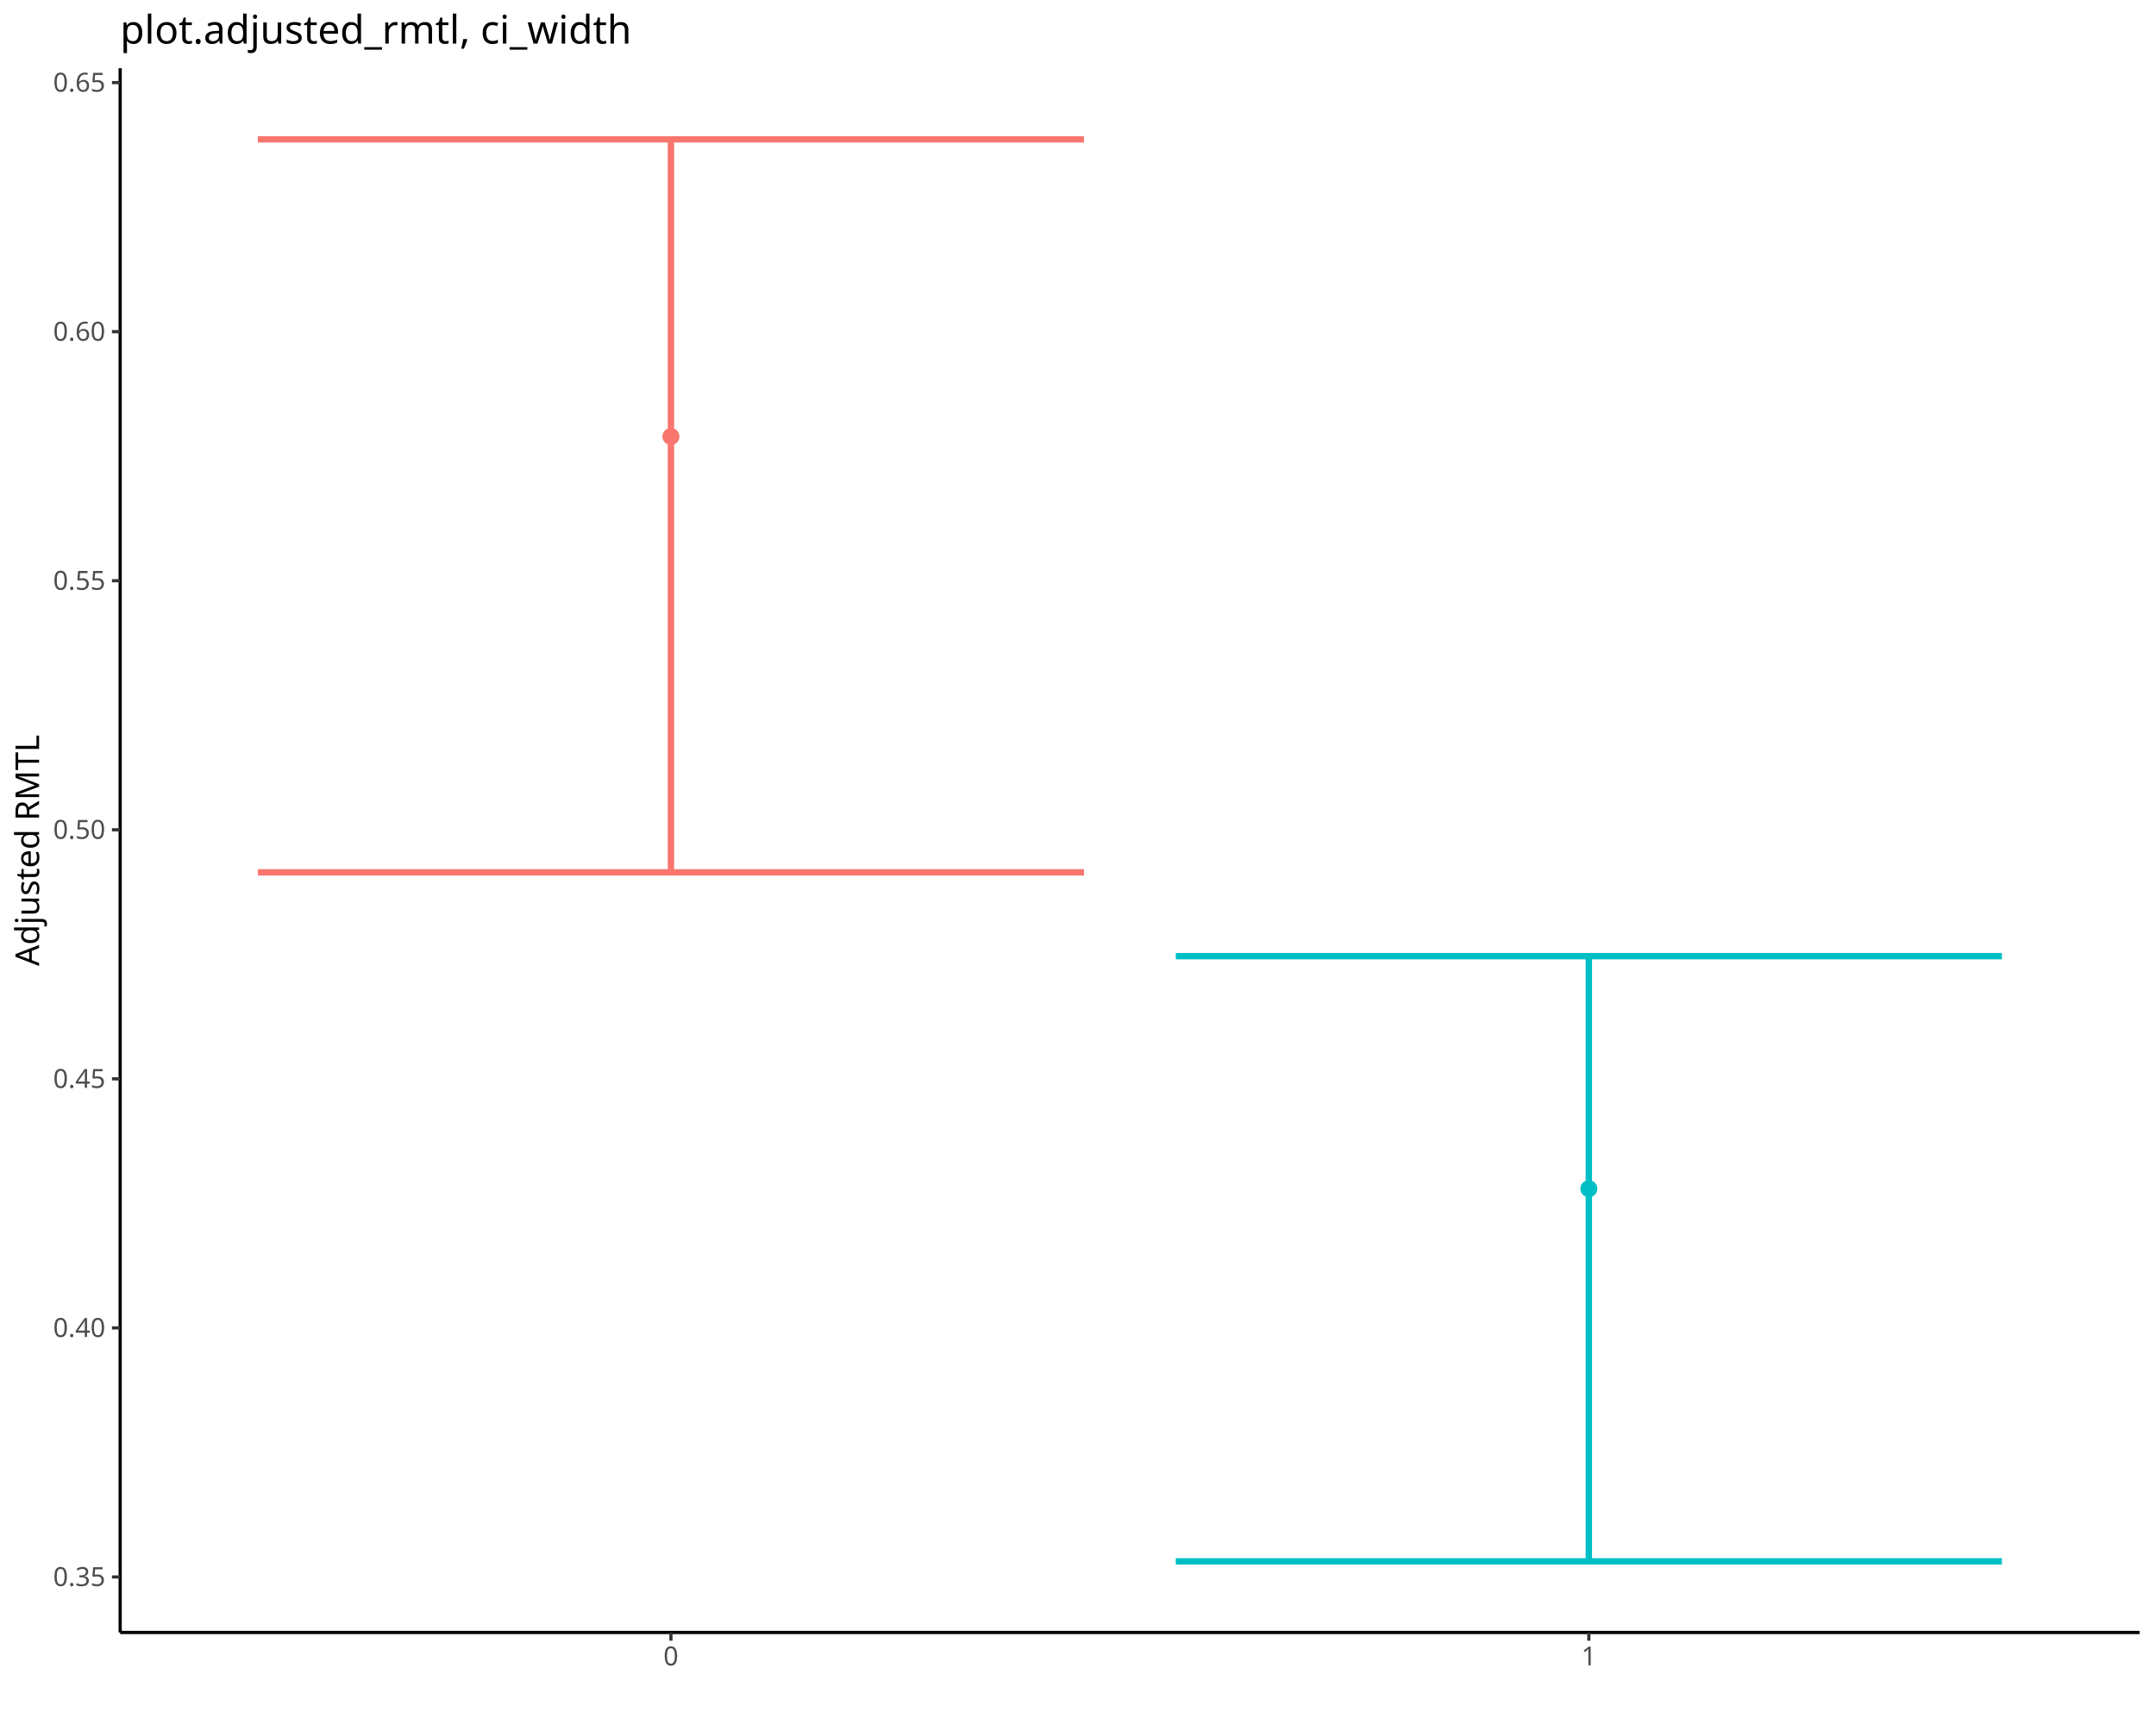
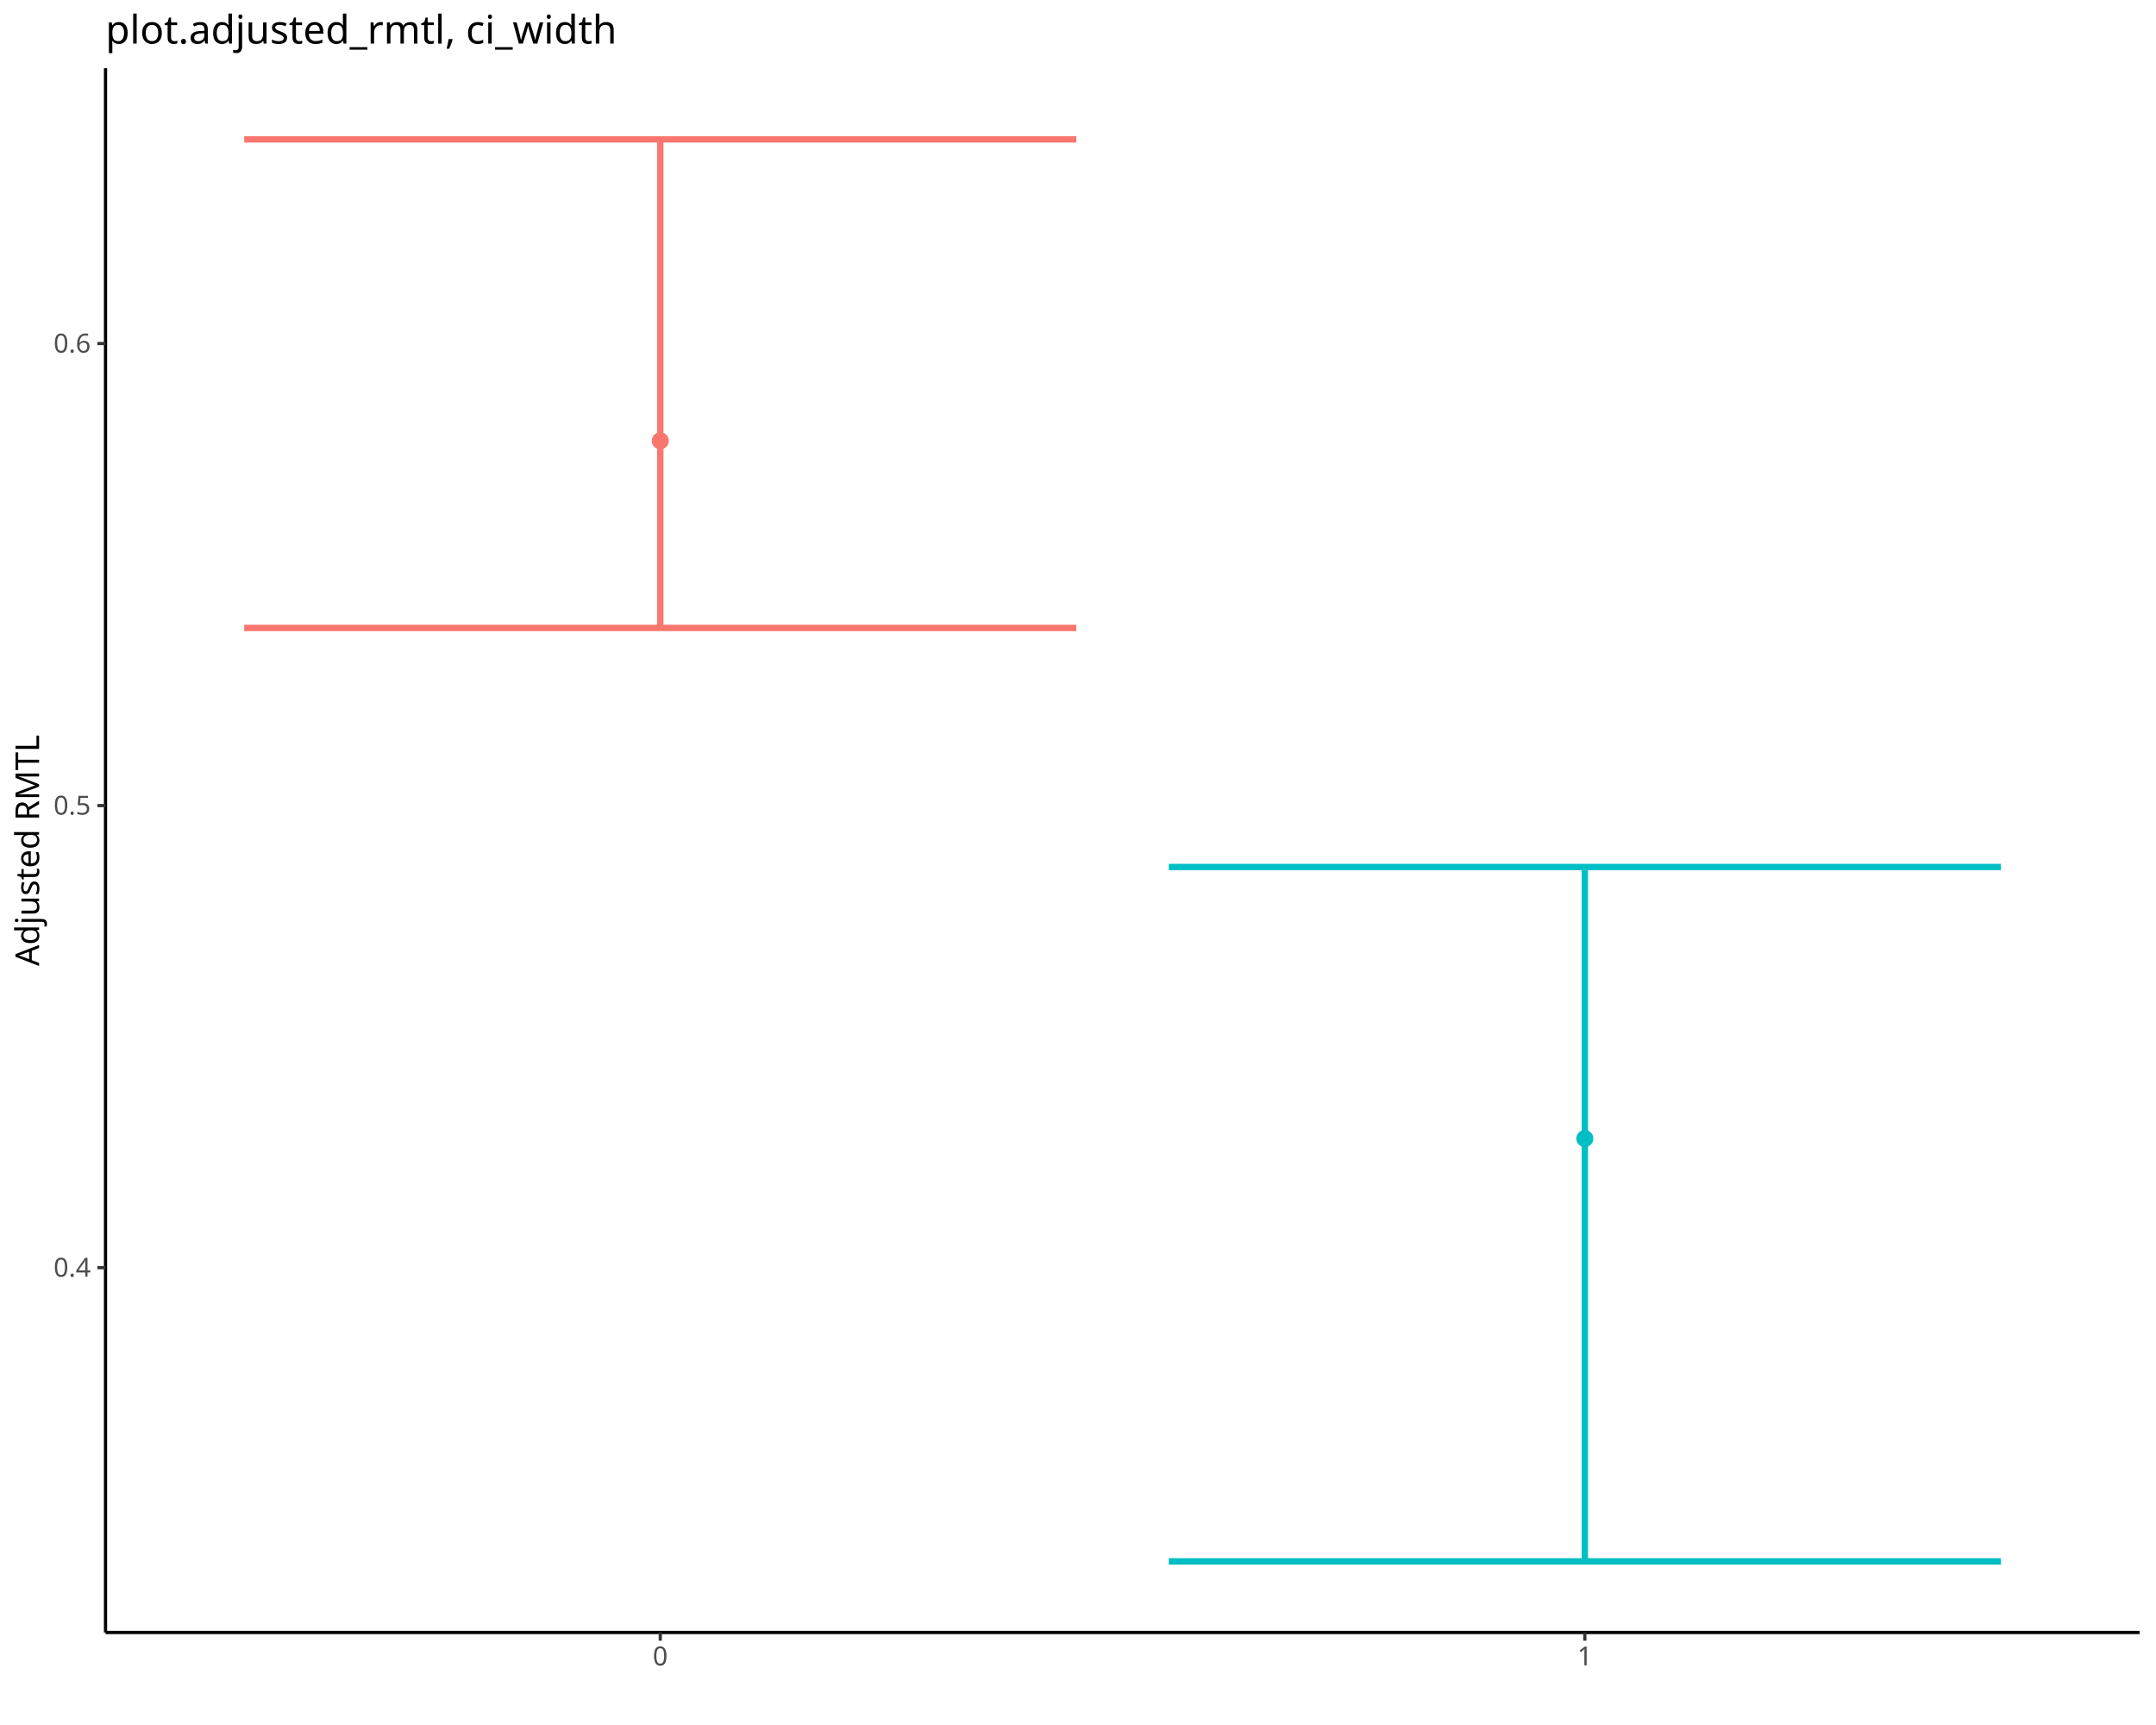
<svg xmlns="http://www.w3.org/2000/svg" class="svglite" data-engine-version="2.0" width="720.00pt" height="576.00pt" viewBox="0 0 720.00 576.00">
  <defs>
    <style type="text/css">
    .svglite line, .svglite polyline, .svglite polygon, .svglite path, .svglite rect, .svglite circle {
      fill: none;
      stroke: #000000;
      stroke-linecap: round;
      stroke-linejoin: round;
      stroke-miterlimit: 10.00;
    }
  </style>
  </defs>
  <rect width="100%" height="100%" style="stroke: none; fill: #FFFFFF;" />
  <defs>
    <clipPath id="cpMC4wMHw3MjAuMDB8MC4wMHw1NzYuMDA=">
      <rect x="0.00" y="0.00" width="720.00" height="576.00" />
    </clipPath>
  </defs>
  <g clip-path="url(#cpMC4wMHw3MjAuMDB8MC4wMHw1NzYuMDA=)">
    <rect x="0.00" y="0.00" width="720.00" height="576.00" style="stroke-width: 1.07; stroke: #FFFFFF; fill: #FFFFFF;" />
  </g>
  <defs>
-     <clipPath id="cpNDAuMTN8NzE0LjUyfDIyLjc4fDU0NS4xMQ==">
-       <rect x="40.13" y="22.78" width="674.39" height="522.33" />
+     <clipPath id="cpMzUuMjR8NzE0LjUyfDIyLjc4fDU0NS4xMQ==">
+       <rect x="35.24" y="22.78" width="679.28" height="522.33" />
    </clipPath>
  </defs>
-   <g clip-path="url(#cpNDAuMTN8NzE0LjUyfDIyLjc4fDU0NS4xMQ==)">
-     <rect x="40.13" y="22.78" width="674.39" height="522.33" style="stroke-width: 1.07; stroke: none; fill: #FFFFFF;" />
-     <polyline points="86.11,46.53 362.00,46.53 " style="stroke-width: 2.13; stroke: #F8766D; stroke-linecap: butt;" />
-     <polyline points="224.06,46.53 224.06,291.29 " style="stroke-width: 2.13; stroke: #F8766D; stroke-linecap: butt;" />
-     <polyline points="86.11,291.29 362.00,291.29 " style="stroke-width: 2.13; stroke: #F8766D; stroke-linecap: butt;" />
-     <polyline points="392.65,319.29 668.54,319.29 " style="stroke-width: 2.13; stroke: #00BFC4; stroke-linecap: butt;" />
-     <polyline points="530.60,319.29 530.60,521.37 " style="stroke-width: 2.13; stroke: #00BFC4; stroke-linecap: butt;" />
-     <polyline points="392.65,521.37 668.54,521.37 " style="stroke-width: 2.13; stroke: #00BFC4; stroke-linecap: butt;" />
-     <circle cx="224.06" cy="145.76" r="2.49" style="stroke-width: 0.71; stroke: #F8766D; fill: #F8766D;" />
-     <circle cx="530.60" cy="396.92" r="2.49" style="stroke-width: 0.71; stroke: #00BFC4; fill: #00BFC4;" />
+   <g clip-path="url(#cpMzUuMjR8NzE0LjUyfDIyLjc4fDU0NS4xMQ==)">
+     <rect x="35.24" y="22.78" width="679.28" height="522.33" style="stroke-width: 1.07; stroke: none; fill: #FFFFFF;" />
+     <polyline points="81.55,46.53 359.44,46.53 " style="stroke-width: 2.13; stroke: #F8766D; stroke-linecap: butt;" />
+     <polyline points="220.50,46.53 220.50,209.68 " style="stroke-width: 2.13; stroke: #F8766D; stroke-linecap: butt;" />
+     <polyline points="81.55,209.68 359.44,209.68 " style="stroke-width: 2.13; stroke: #F8766D; stroke-linecap: butt;" />
+     <polyline points="390.32,289.50 668.21,289.50 " style="stroke-width: 2.13; stroke: #00BFC4; stroke-linecap: butt;" />
+     <polyline points="529.26,289.50 529.26,521.37 " style="stroke-width: 2.13; stroke: #00BFC4; stroke-linecap: butt;" />
+     <polyline points="390.32,521.37 668.21,521.37 " style="stroke-width: 2.13; stroke: #00BFC4; stroke-linecap: butt;" />
+     <circle cx="220.50" cy="147.19" r="2.49" style="stroke-width: 0.71; stroke: #F8766D; fill: #F8766D;" />
+     <circle cx="529.26" cy="380.17" r="2.49" style="stroke-width: 0.71; stroke: #00BFC4; fill: #00BFC4;" />
  </g>
  <g clip-path="url(#cpMC4wMHw3MjAuMDB8MC4wMHw1NzYuMDA=)">
-     <polyline points="40.13,545.11 40.13,22.78 " style="stroke-width: 1.07; stroke-linecap: butt;" />
-     <text x="35.20" y="529.60" text-anchor="end" style="font-size: 8.80px; fill: #4D4D4D; font-family: sans;" textLength="17.13px" lengthAdjust="spacingAndGlyphs">0.35</text>
-     <text x="35.20" y="446.43" text-anchor="end" style="font-size: 8.80px; fill: #4D4D4D; font-family: sans;" textLength="17.13px" lengthAdjust="spacingAndGlyphs">0.40</text>
-     <text x="35.20" y="363.27" text-anchor="end" style="font-size: 8.80px; fill: #4D4D4D; font-family: sans;" textLength="17.13px" lengthAdjust="spacingAndGlyphs">0.45</text>
-     <text x="35.20" y="280.10" text-anchor="end" style="font-size: 8.80px; fill: #4D4D4D; font-family: sans;" textLength="17.13px" lengthAdjust="spacingAndGlyphs">0.50</text>
-     <text x="35.20" y="196.94" text-anchor="end" style="font-size: 8.80px; fill: #4D4D4D; font-family: sans;" textLength="17.13px" lengthAdjust="spacingAndGlyphs">0.55</text>
-     <text x="35.20" y="113.77" text-anchor="end" style="font-size: 8.80px; fill: #4D4D4D; font-family: sans;" textLength="17.13px" lengthAdjust="spacingAndGlyphs">0.60</text>
-     <text x="35.20" y="30.61" text-anchor="end" style="font-size: 8.80px; fill: #4D4D4D; font-family: sans;" textLength="17.13px" lengthAdjust="spacingAndGlyphs">0.65</text>
-     <polyline points="37.39,526.57 40.13,526.57 " style="stroke-width: 1.07; stroke: #333333; stroke-linecap: butt;" />
-     <polyline points="37.39,443.40 40.13,443.40 " style="stroke-width: 1.07; stroke: #333333; stroke-linecap: butt;" />
-     <polyline points="37.39,360.24 40.13,360.24 " style="stroke-width: 1.07; stroke: #333333; stroke-linecap: butt;" />
-     <polyline points="37.39,277.07 40.13,277.07 " style="stroke-width: 1.07; stroke: #333333; stroke-linecap: butt;" />
-     <polyline points="37.39,193.91 40.13,193.91 " style="stroke-width: 1.07; stroke: #333333; stroke-linecap: butt;" />
-     <polyline points="37.39,110.74 40.13,110.74 " style="stroke-width: 1.07; stroke: #333333; stroke-linecap: butt;" />
-     <polyline points="37.39,27.58 40.13,27.58 " style="stroke-width: 1.07; stroke: #333333; stroke-linecap: butt;" />
-     <polyline points="40.13,545.11 714.52,545.11 " style="stroke-width: 1.07; stroke-linecap: butt;" />
-     <polyline points="224.06,547.85 224.06,545.11 " style="stroke-width: 1.07; stroke: #333333; stroke-linecap: butt;" />
-     <polyline points="530.60,547.85 530.60,545.11 " style="stroke-width: 1.07; stroke: #333333; stroke-linecap: butt;" />
-     <text x="224.06" y="556.10" text-anchor="middle" style="font-size: 8.80px; fill: #4D4D4D; font-family: sans;" textLength="4.89px" lengthAdjust="spacingAndGlyphs">0</text>
-     <text x="530.60" y="556.10" text-anchor="middle" style="font-size: 8.80px; fill: #4D4D4D; font-family: sans;" textLength="4.89px" lengthAdjust="spacingAndGlyphs">1</text>
+     <polyline points="35.24,545.11 35.24,22.78 " style="stroke-width: 1.07; stroke-linecap: butt;" />
+     <text x="30.31" y="426.31" text-anchor="end" style="font-size: 8.80px; fill: #4D4D4D; font-family: sans;" textLength="12.23px" lengthAdjust="spacingAndGlyphs">0.4</text>
+     <text x="30.31" y="272.02" text-anchor="end" style="font-size: 8.80px; fill: #4D4D4D; font-family: sans;" textLength="12.23px" lengthAdjust="spacingAndGlyphs">0.5</text>
+     <text x="30.31" y="117.73" text-anchor="end" style="font-size: 8.80px; fill: #4D4D4D; font-family: sans;" textLength="12.23px" lengthAdjust="spacingAndGlyphs">0.6</text>
+     <polyline points="32.50,423.28 35.24,423.28 " style="stroke-width: 1.07; stroke: #333333; stroke-linecap: butt;" />
+     <polyline points="32.50,268.99 35.24,268.99 " style="stroke-width: 1.07; stroke: #333333; stroke-linecap: butt;" />
+     <polyline points="32.50,114.71 35.24,114.71 " style="stroke-width: 1.07; stroke: #333333; stroke-linecap: butt;" />
+     <polyline points="35.24,545.11 714.52,545.11 " style="stroke-width: 1.07; stroke-linecap: butt;" />
+     <polyline points="220.50,547.85 220.50,545.11 " style="stroke-width: 1.07; stroke: #333333; stroke-linecap: butt;" />
+     <polyline points="529.26,547.85 529.26,545.11 " style="stroke-width: 1.07; stroke: #333333; stroke-linecap: butt;" />
+     <text x="220.50" y="556.10" text-anchor="middle" style="font-size: 8.80px; fill: #4D4D4D; font-family: sans;" textLength="4.89px" lengthAdjust="spacingAndGlyphs">0</text>
+     <text x="529.26" y="556.10" text-anchor="middle" style="font-size: 8.80px; fill: #4D4D4D; font-family: sans;" textLength="4.89px" lengthAdjust="spacingAndGlyphs">1</text>
    <text transform="translate(13.05,283.95) rotate(-90)" text-anchor="middle" style="font-size: 11.00px; font-family: sans;" textLength="75.82px" lengthAdjust="spacingAndGlyphs">Adjusted RMTL</text>
-     <text x="40.13" y="14.56" style="font-size: 13.20px; font-family: sans;" textLength="159.22px" lengthAdjust="spacingAndGlyphs">plot.adjusted_rmtl, ci_width</text>
+     <text x="35.24" y="14.56" style="font-size: 13.20px; font-family: sans;" textLength="159.22px" lengthAdjust="spacingAndGlyphs">plot.adjusted_rmtl, ci_width</text>
  </g>
</svg>
